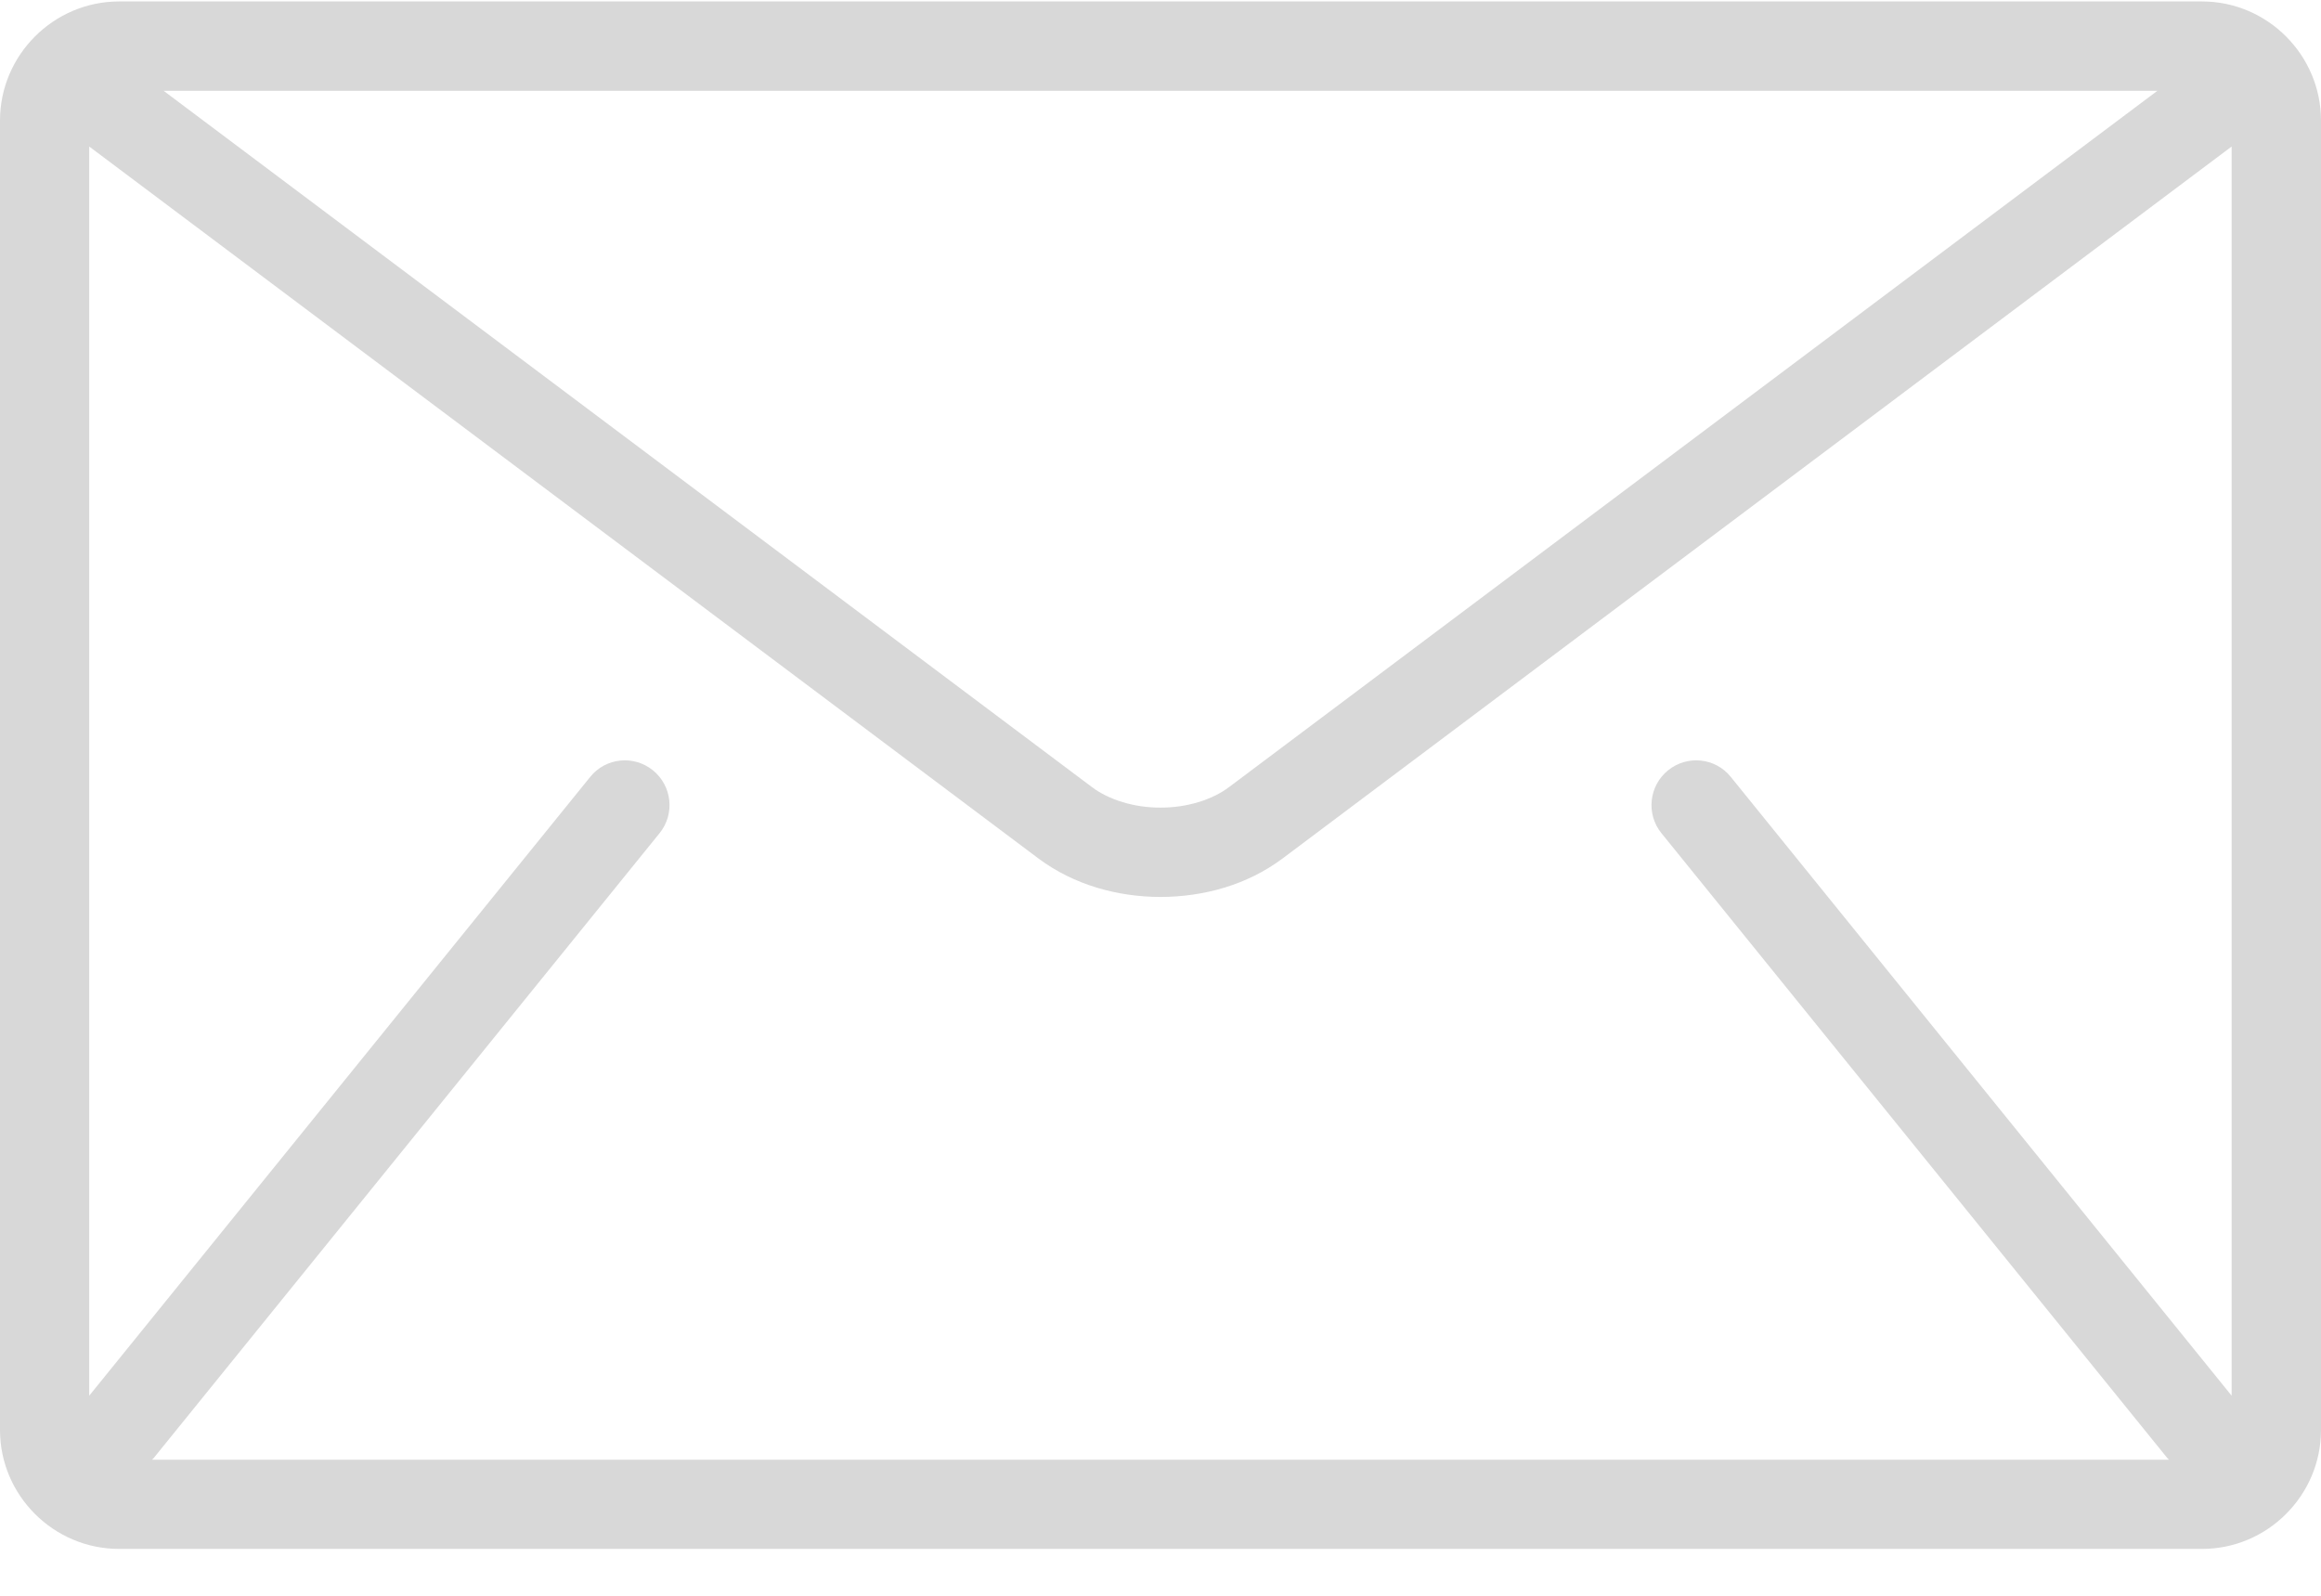
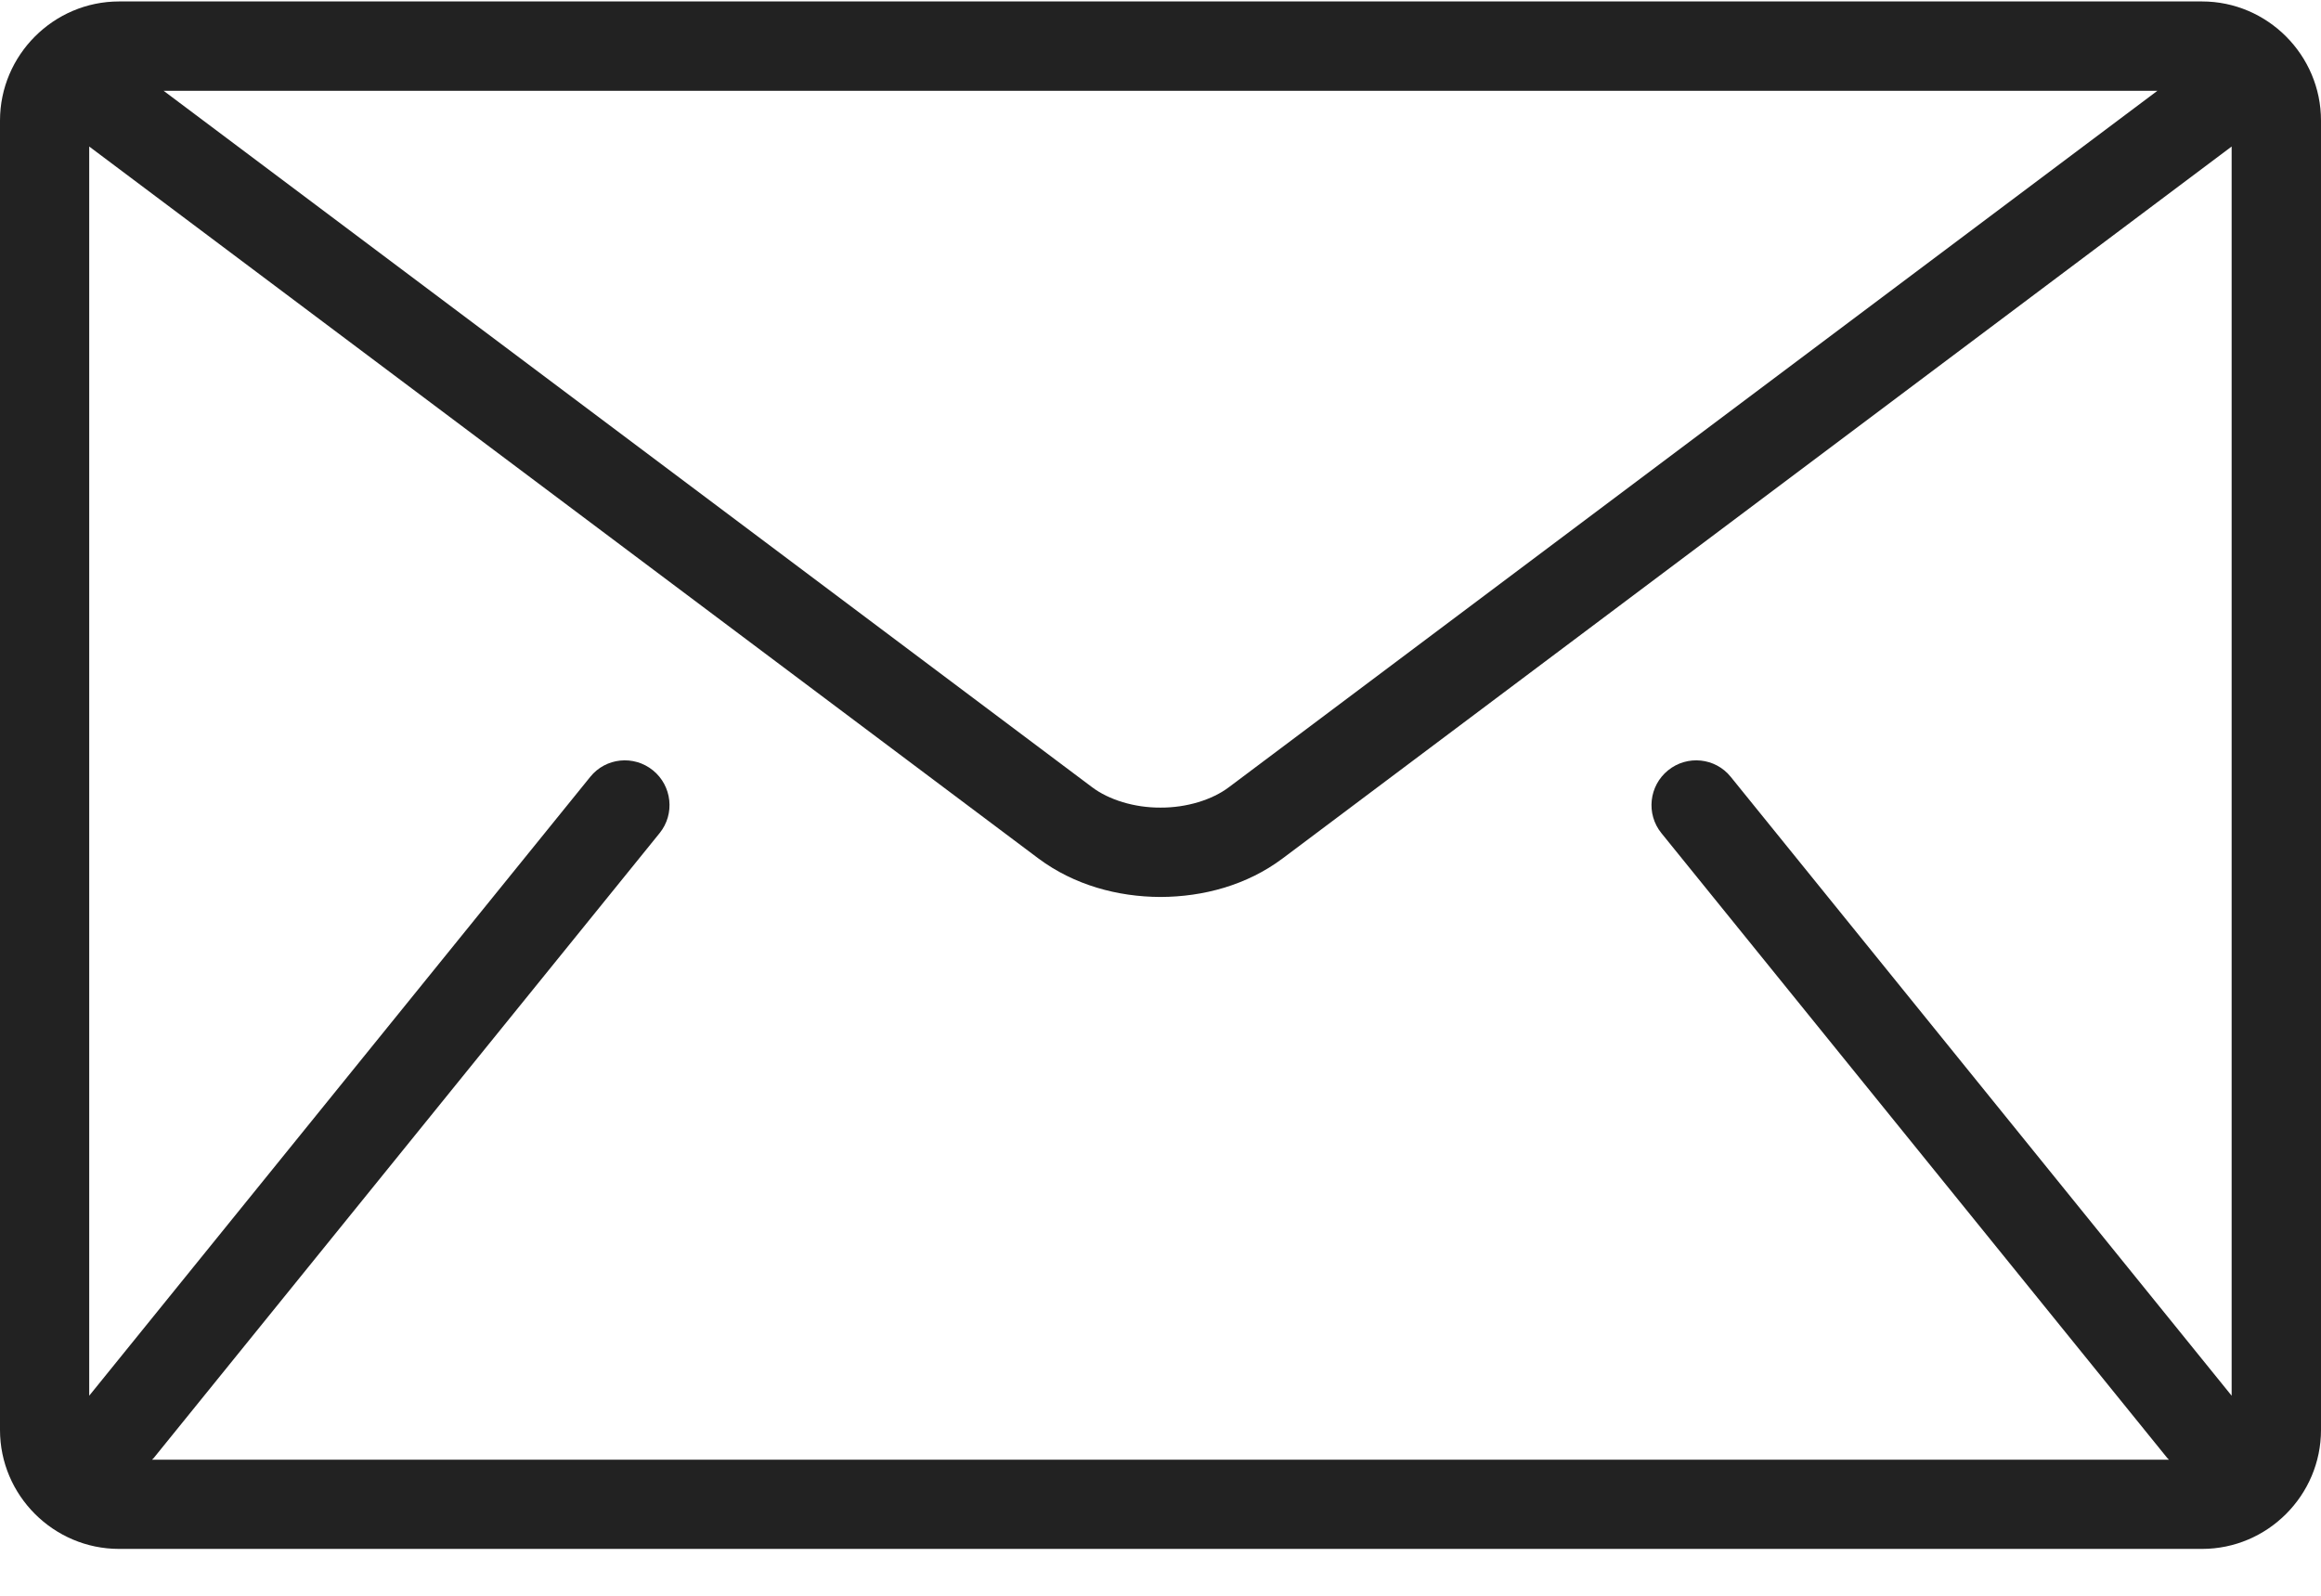
<svg xmlns="http://www.w3.org/2000/svg" width="16" height="11" viewBox="0 0 16 11" fill="none">
-   <path fill-rule="evenodd" clip-rule="evenodd" d="M15.18 0.01H0.821C0.369 0.01 0 0.38 0 0.831V9.857C0 10.308 0.369 10.677 0.821 10.677H15.18C15.631 10.677 16 10.308 16 9.857V0.831C16 0.38 15.631 0.01 15.18 0.01ZM14.872 0.626L8.472 5.426C8.357 5.513 8.18 5.568 8 5.567C7.82 5.568 7.643 5.513 7.528 5.426L1.128 0.626H14.872ZM14.94 10.05L11.453 5.743C11.346 5.611 11.367 5.417 11.499 5.31C11.631 5.203 11.825 5.223 11.931 5.355L15.384 9.621V1.01L8.841 5.918C8.595 6.102 8.295 6.182 8 6.183C7.704 6.182 7.405 6.101 7.159 5.918L0.615 1.01V9.621L4.069 5.355C4.175 5.223 4.369 5.203 4.501 5.31C4.633 5.417 4.654 5.611 4.547 5.743L1.06 10.05C1.058 10.053 1.056 10.055 1.053 10.057C1.052 10.058 1.05 10.06 1.048 10.062H14.952C14.95 10.06 14.949 10.059 14.947 10.057C14.945 10.055 14.942 10.053 14.94 10.05Z" fill="#D8D8D8" />
+   <path fill-rule="evenodd" clip-rule="evenodd" d="M15.18 0.01H0.821C0.369 0.01 0 0.38 0 0.831V9.857C0 10.308 0.369 10.677 0.821 10.677H15.18C15.631 10.677 16 10.308 16 9.857V0.831C16 0.38 15.631 0.01 15.18 0.01ZM14.872 0.626L8.472 5.426C8.357 5.513 8.18 5.568 8 5.567C7.82 5.568 7.643 5.513 7.528 5.426L1.128 0.626H14.872ZM14.94 10.05L11.453 5.743C11.346 5.611 11.367 5.417 11.499 5.31C11.631 5.203 11.825 5.223 11.931 5.355L15.384 9.621V1.01L8.841 5.918C8.595 6.102 8.295 6.182 8 6.183C7.704 6.182 7.405 6.101 7.159 5.918L0.615 1.01V9.621L4.069 5.355C4.175 5.223 4.369 5.203 4.501 5.31C4.633 5.417 4.654 5.611 4.547 5.743L1.06 10.05C1.058 10.053 1.056 10.055 1.053 10.057C1.052 10.058 1.05 10.06 1.048 10.062H14.952C14.95 10.06 14.949 10.059 14.947 10.057C14.945 10.055 14.942 10.053 14.94 10.05Z" fill="#222222" />
</svg>
